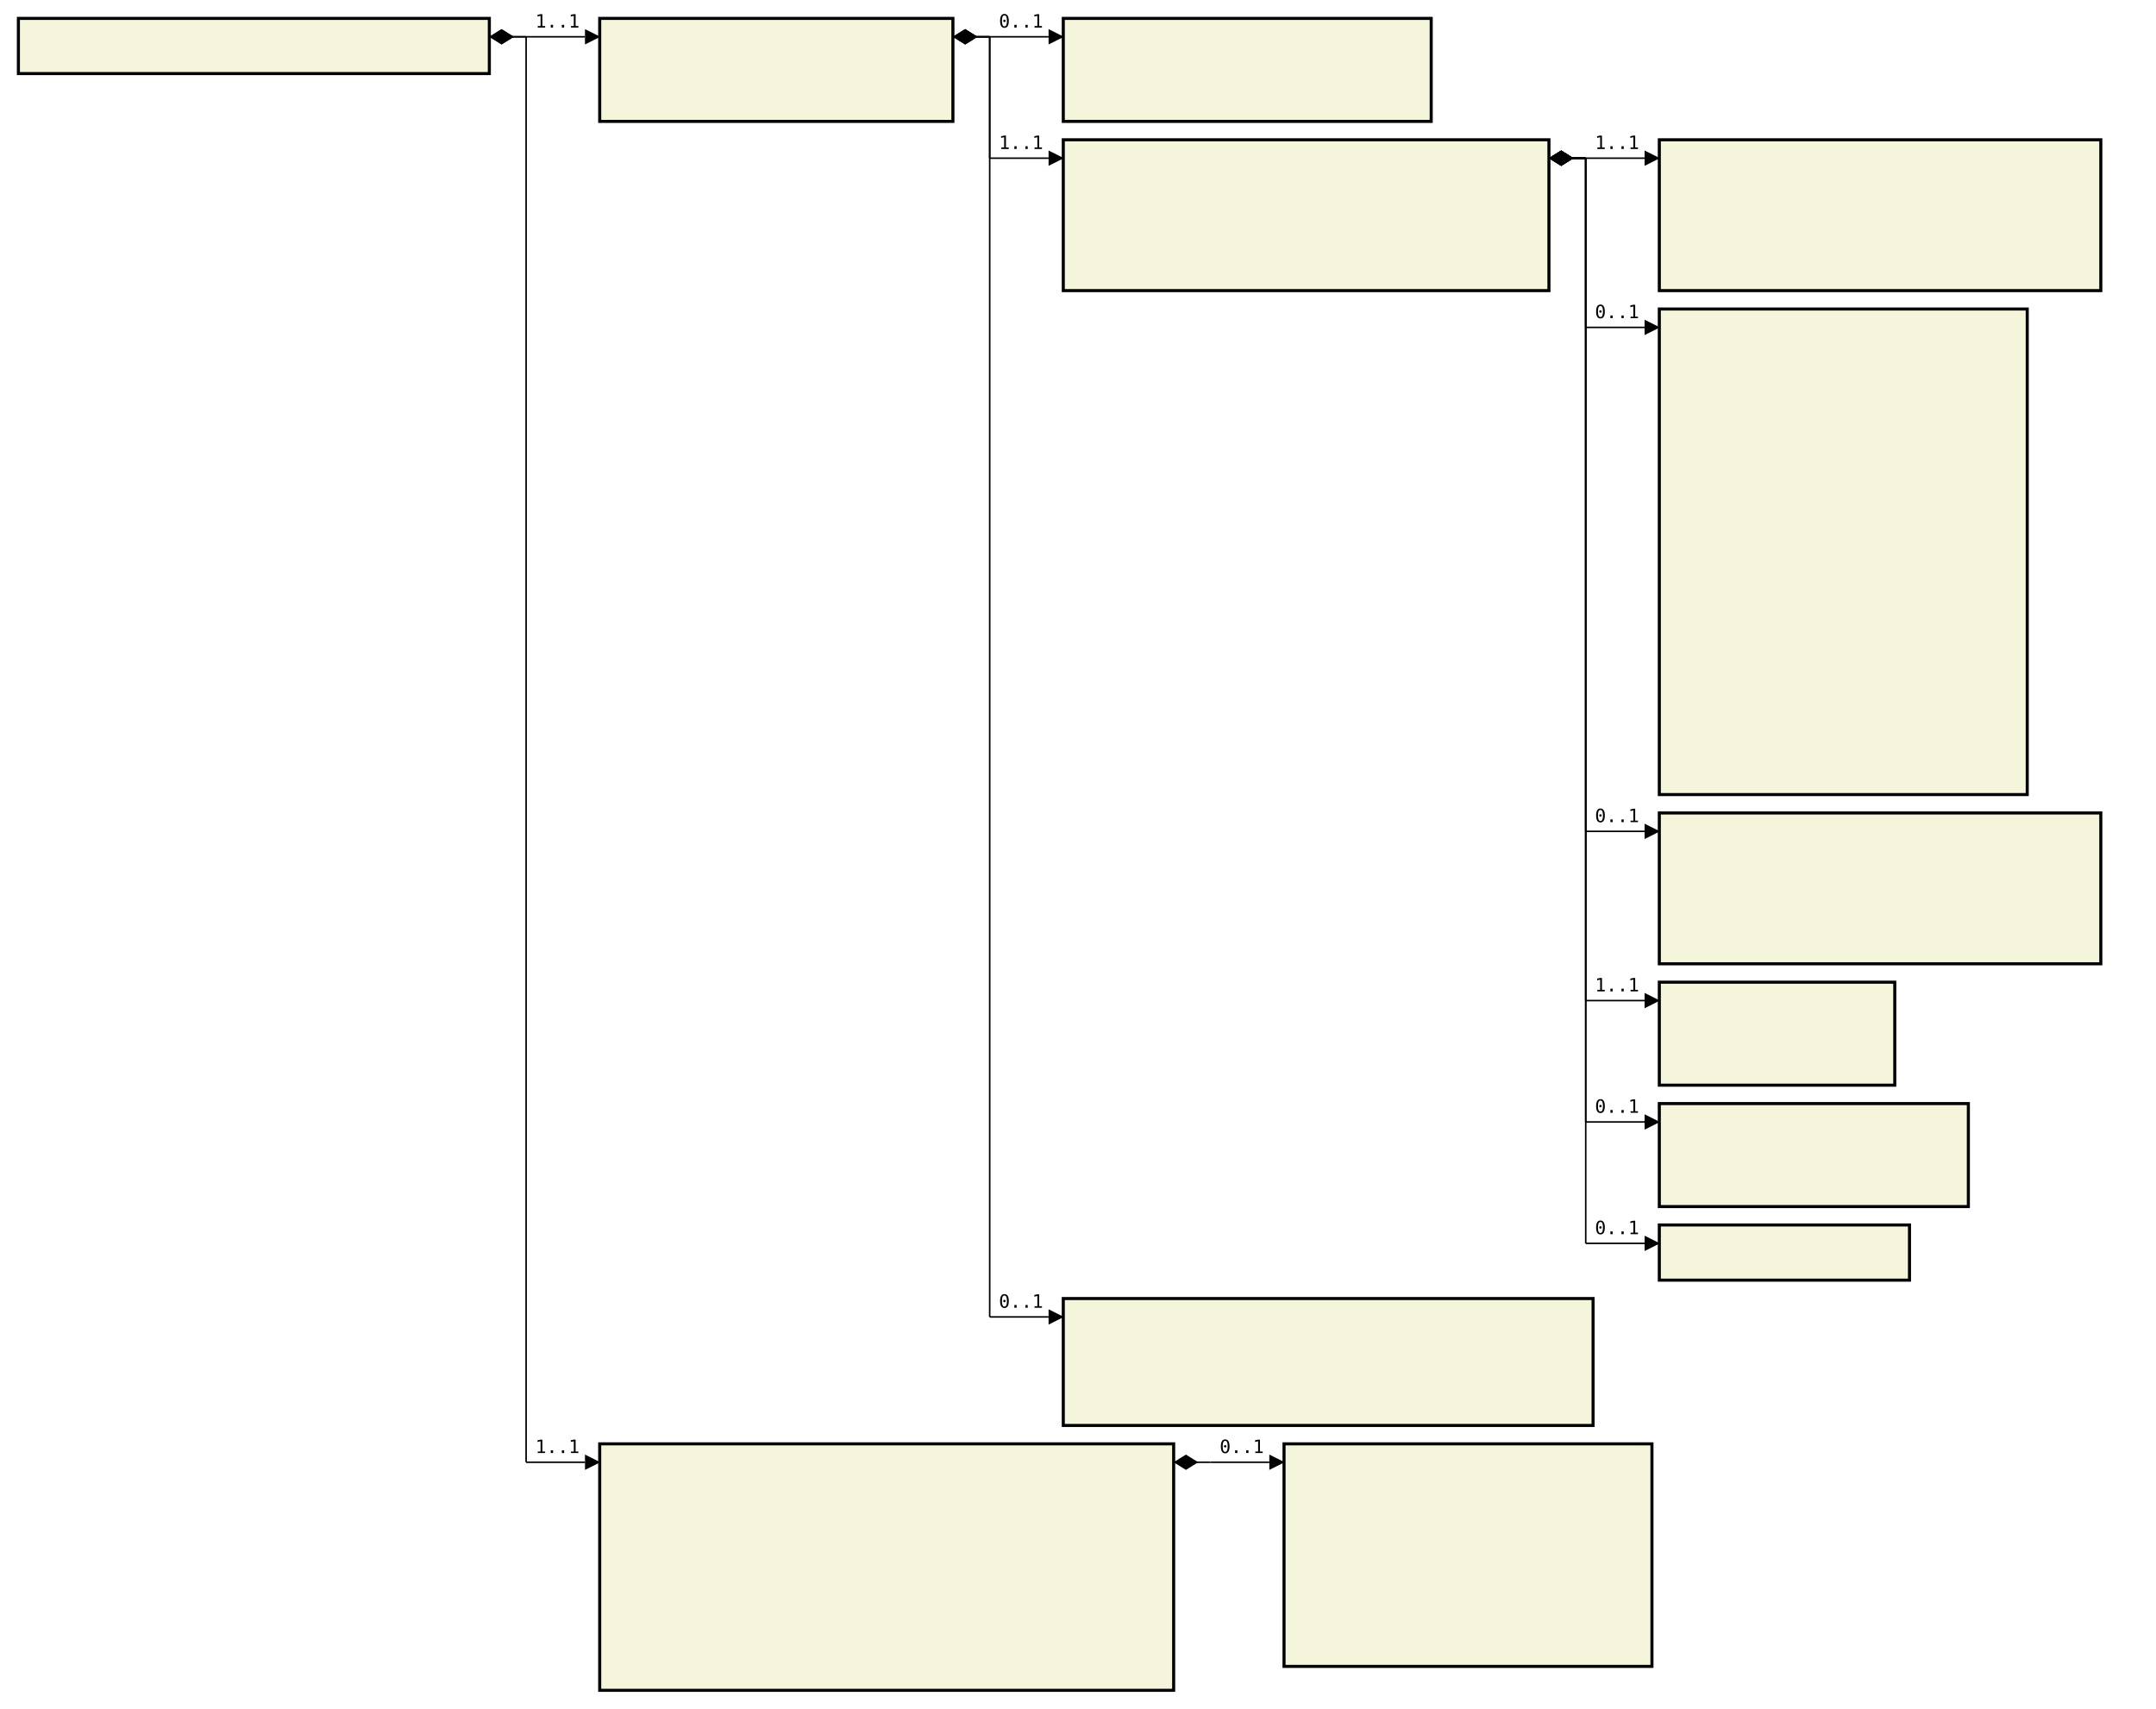
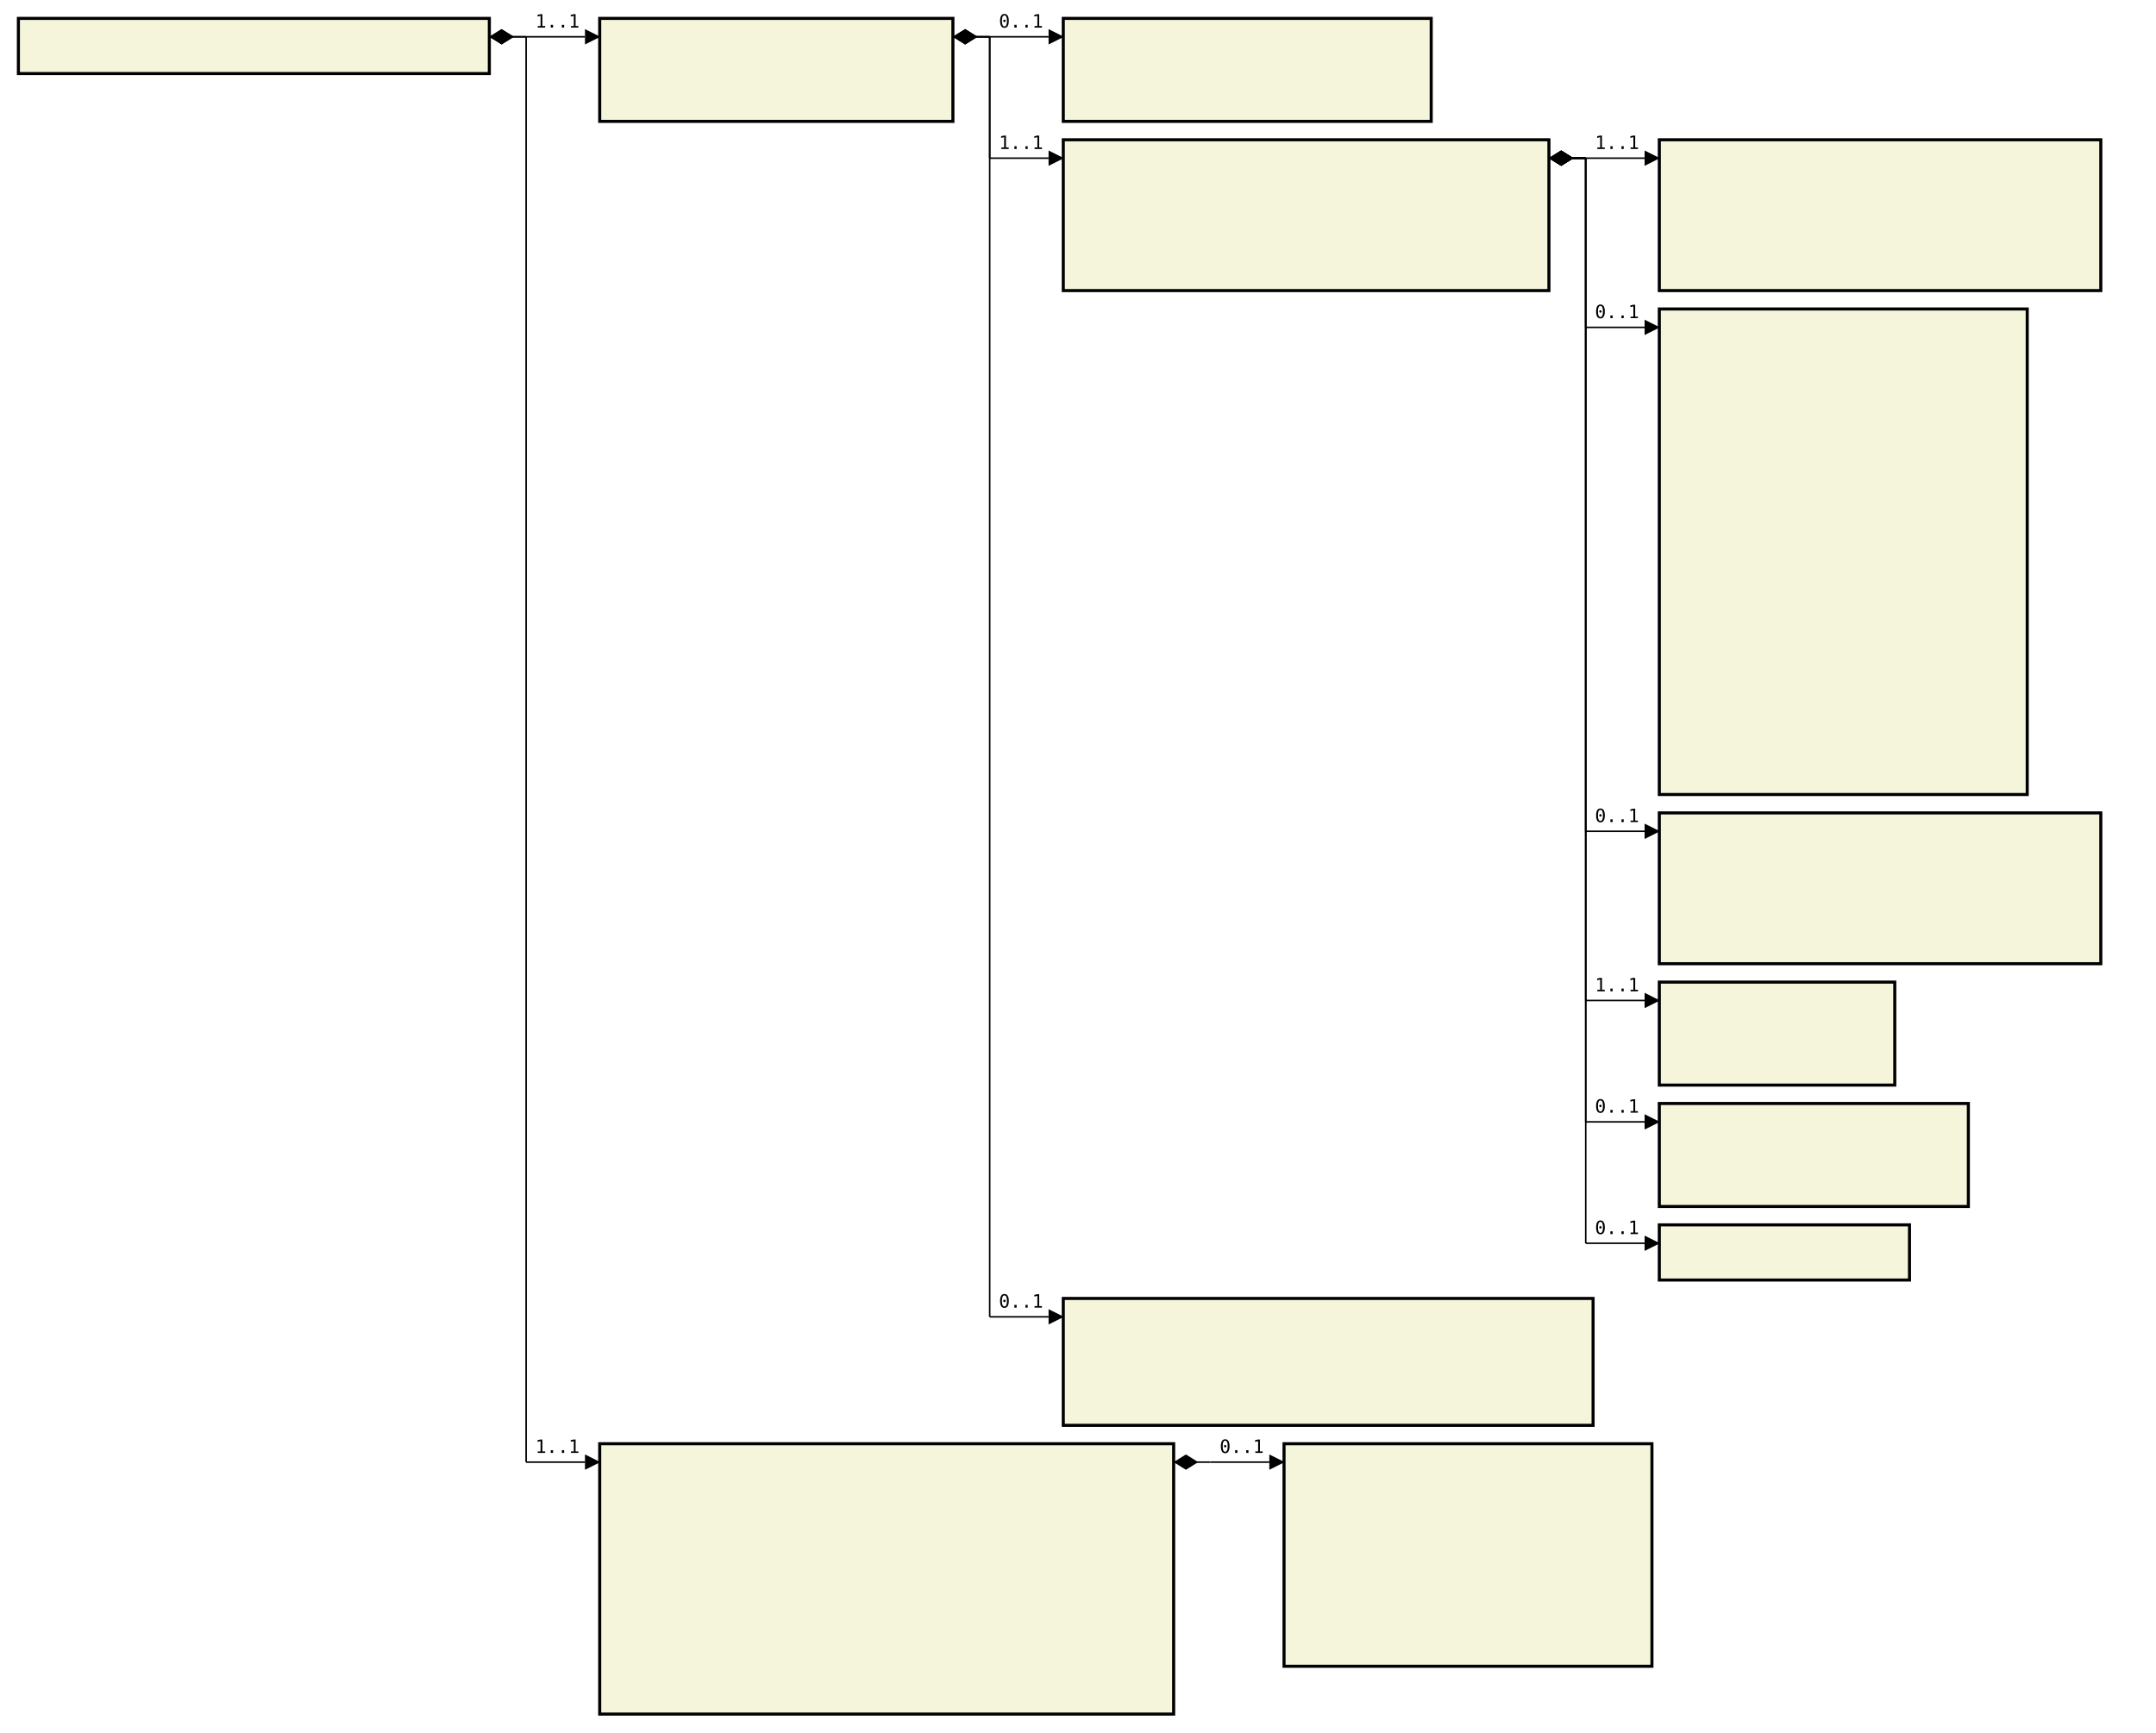
- <svg xmlns="http://www.w3.org/2000/svg" font-family="monospace" width="117.2em" height="92.9em" style="background-color:white">
+ <svg xmlns="http://www.w3.org/2000/svg" font-family="monospace" width="117.2em" height="94.2em" style="background-color:white">
  <defs>
    <marker id="Triangle" viewBox="0 0 10 10" refX="0" refY="5" markerUnits="strokeWidth" markerWidth="15" markerHeight="10" orient="auto">
      <path d="M 0 0 L 10 5 L 0 10 z" />
    </marker>
    <marker id="Diamond" viewBox="0 0 16 10" refX="0" refY="5" markerUnits="strokeWidth" markerWidth="20" markerHeight="10" orient="auto">
      <path d="M 0 5 L 8 10 L 16 5 L 8 0 z" />
    </marker>
  </defs>
  <rect x="1em" y="1em" width="25.6em" height="3em" fill="beige" stroke="black" stroke-width="2" />
  <text style="font-weight:bold" text-anchor="middle" x="13.8em" y="2.3em" fill="black">
</text>
  <rect x="32.6em" y="1em" width="19.2em" height="5.6em" fill="beige" stroke="black" stroke-width="2" />
  <text style="font-weight:bold" text-anchor="middle" x="42.2em" y="2.3em" fill="black">
</text>
  <text x="33.6em" y="4.3em" fill="darkslateblue">
</text>
  <text x="33.6em" y="5.6em" fill="darkslateblue">
</text>
  <rect x="57.8em" y="1em" width="20em" height="5.6em" fill="beige" stroke="black" stroke-width="2" />
  <text style="font-weight:bold" text-anchor="middle" x="67.8em" y="2.3em" fill="black">
</text>
  <text x="58.8em" y="4.3em" fill="darkslateblue">
</text>
  <text x="58.8em" y="5.6em" fill="darkslateblue">
</text>
  <rect x="57.8em" y="7.6em" width="26.4em" height="8.2em" fill="beige" stroke="black" stroke-width="2" />
  <text style="font-weight:bold" text-anchor="middle" x="71em" y="8.9em" fill="black">
</text>
  <text x="58.8em" y="10.9em" fill="darkslateblue">
</text>
  <text x="58.8em" y="12.2em" fill="darkslateblue">
</text>
  <text x="58.8em" y="13.5em" fill="darkslateblue">
</text>
  <text x="58.8em" y="14.8em" fill="darkslateblue">
</text>
  <rect x="90.2em" y="7.6em" width="24em" height="8.2em" fill="beige" stroke="black" stroke-width="2" />
  <text style="font-weight:bold" text-anchor="middle" x="102.2em" y="8.9em" fill="black">
</text>
  <text x="91.2em" y="10.9em" fill="darkslateblue">
</text>
  <text x="91.2em" y="12.2em" fill="darkslateblue">
</text>
  <text x="91.2em" y="13.5em" fill="darkslateblue">
</text>
  <text x="91.2em" y="14.8em" fill="darkslateblue">
</text>
  <rect x="90.2em" y="16.8em" width="20em" height="26.4em" fill="beige" stroke="black" stroke-width="2" />
  <text style="font-weight:bold" text-anchor="middle" x="100.2em" y="18.1em" fill="black">
</text>
  <text x="91.2em" y="20.1em" fill="darkslateblue">
</text>
  <text x="91.2em" y="21.4em" fill="darkslateblue">
</text>
  <text x="91.2em" y="22.7em" fill="darkslateblue">
</text>
  <text x="91.2em" y="24em" fill="darkslateblue">
</text>
  <text x="91.2em" y="25.3em" fill="darkslateblue">
</text>
  <text x="91.2em" y="26.6em" fill="darkslateblue">
</text>
  <text x="91.2em" y="27.9em" fill="darkslateblue">
</text>
  <text x="91.2em" y="29.2em" fill="darkslateblue">
</text>
  <text x="91.2em" y="30.5em" fill="darkslateblue">
</text>
  <text x="91.2em" y="31.8em" fill="darkslateblue">
</text>
  <text x="91.2em" y="33.1em" fill="darkslateblue">
</text>
  <text x="91.2em" y="34.4em" fill="darkslateblue">
</text>
  <text x="91.2em" y="35.7em" fill="darkslateblue">
</text>
  <text x="91.2em" y="37em" fill="darkslateblue">
</text>
  <text x="91.2em" y="38.3em" fill="darkslateblue">
</text>
  <text x="91.2em" y="39.6em" fill="darkslateblue">
</text>
  <text x="91.2em" y="40.9em" fill="darkslateblue">
</text>
  <text x="91.2em" y="42.2em" fill="darkslateblue">
</text>
  <rect x="90.2em" y="44.2em" width="24em" height="8.2em" fill="beige" stroke="black" stroke-width="2" />
  <text style="font-weight:bold" text-anchor="middle" x="102.2em" y="45.5em" fill="black">
</text>
  <text x="91.2em" y="47.5em" fill="darkslateblue">
</text>
  <text x="91.2em" y="48.8em" fill="darkslateblue">
</text>
  <text x="91.2em" y="50.1em" fill="darkslateblue">
</text>
  <text x="91.2em" y="51.4em" fill="darkslateblue">
</text>
  <rect x="90.2em" y="53.4em" width="12.8em" height="5.6em" fill="beige" stroke="black" stroke-width="2" />
  <text style="font-weight:bold" text-anchor="middle" x="96.6em" y="54.7em" fill="black">
</text>
  <text x="91.2em" y="56.7em" fill="darkslateblue">
</text>
  <text x="91.2em" y="58em" fill="darkslateblue">
</text>
  <rect x="90.2em" y="60em" width="16.8em" height="5.6em" fill="beige" stroke="black" stroke-width="2" />
  <text style="font-weight:bold" text-anchor="middle" x="98.6em" y="61.3em" fill="black">
</text>
  <text x="91.2em" y="63.3em" fill="darkslateblue">
</text>
  <text x="91.2em" y="64.6em" fill="darkslateblue">
</text>
  <rect x="90.2em" y="66.6em" width="13.6em" height="3em" fill="beige" stroke="black" stroke-width="2" />
  <text style="font-weight:bold" text-anchor="middle" x="97em" y="67.9em" fill="black">
</text>
  <rect x="57.8em" y="70.6em" width="28.8em" height="6.9em" fill="beige" stroke="black" stroke-width="2" />
  <text style="font-weight:bold" text-anchor="middle" x="72.2em" y="71.9em" fill="black">
</text>
  <text x="58.8em" y="73.9em" fill="darkslateblue">
</text>
  <text x="58.8em" y="75.2em" fill="darkslateblue">
</text>
  <text x="58.8em" y="76.5em" fill="darkslateblue">
</text>
-   <rect x="32.6em" y="78.5em" width="31.2em" height="13.4em" fill="beige" stroke="black" stroke-width="2" />
+   <rect x="32.6em" y="78.5em" width="31.2em" height="14.7em" fill="beige" stroke="black" stroke-width="2" />
  <text style="font-weight:bold" text-anchor="middle" x="48.2em" y="79.8em" fill="black">
</text>
  <text x="33.6em" y="81.8em" fill="darkslateblue">
</text>
  <text x="33.6em" y="83.1em" fill="darkslateblue">
</text>
  <text x="33.6em" y="84.4em" fill="darkslateblue">
</text>
  <text x="33.6em" y="85.7em" fill="darkslateblue">
</text>
  <text x="33.6em" y="87em" fill="darkslateblue">
</text>
  <text x="33.6em" y="88.3em" fill="darkslateblue">
</text>
  <text x="33.6em" y="89.6em" fill="darkslateblue">
</text>
  <text x="33.6em" y="90.9em" fill="darkslateblue">
+ </text>
+   <text x="33.6em" y="92.2em" fill="darkslateblue">
</text>
  <rect x="69.8em" y="78.5em" width="20em" height="12.1em" fill="beige" stroke="black" stroke-width="2" />
  <text style="font-weight:bold" text-anchor="middle" x="79.8em" y="79.8em" fill="black">
</text>
  <text x="70.8em" y="81.8em" fill="darkslateblue">
</text>
  <text x="70.8em" y="83.1em" fill="darkslateblue">
</text>
  <text x="70.8em" y="84.4em" fill="darkslateblue">
</text>
  <text x="70.8em" y="85.7em" fill="darkslateblue">
</text>
  <text x="70.8em" y="87em" fill="darkslateblue">
</text>
  <text x="70.8em" y="88.3em" fill="darkslateblue">
</text>
  <text x="70.8em" y="89.6em" fill="darkslateblue">
</text>
  <line x1="26.6em" y1="2em" x2="28.6em" y2="2em" stroke="black" marker-start="url(#Diamond)" />
  <line x1="28.6em" y1="2em" x2="28.6em" y2="2em" stroke="black" />
  <line x1="28.6em" y1="2em" x2="31.8em" y2="2em" stroke="black" marker-end="url(#Triangle)" />
  <text x="29.1em" y="1.5em">1..1</text>
  <line x1="51.8em" y1="2em" x2="53.8em" y2="2em" stroke="black" marker-start="url(#Diamond)" />
  <line x1="53.8em" y1="2em" x2="53.8em" y2="2em" stroke="black" />
  <line x1="53.8em" y1="2em" x2="57em" y2="2em" stroke="black" marker-end="url(#Triangle)" />
  <text x="54.3em" y="1.5em">0..1</text>
  <line x1="51.8em" y1="2em" x2="53.8em" y2="2em" stroke="black" marker-start="url(#Diamond)" />
  <line x1="53.8em" y1="2em" x2="53.8em" y2="8.6em" stroke="black" />
  <line x1="53.8em" y1="8.6em" x2="57em" y2="8.6em" stroke="black" marker-end="url(#Triangle)" />
  <text x="54.3em" y="8.1em">1..1</text>
  <line x1="84.2em" y1="8.6em" x2="86.2em" y2="8.6em" stroke="black" marker-start="url(#Diamond)" />
  <line x1="86.2em" y1="8.6em" x2="86.2em" y2="8.6em" stroke="black" />
  <line x1="86.2em" y1="8.6em" x2="89.4em" y2="8.6em" stroke="black" marker-end="url(#Triangle)" />
  <text x="86.7em" y="8.1em">1..1</text>
  <line x1="84.2em" y1="8.6em" x2="86.2em" y2="8.6em" stroke="black" marker-start="url(#Diamond)" />
  <line x1="86.2em" y1="8.6em" x2="86.2em" y2="17.8em" stroke="black" />
  <line x1="86.2em" y1="17.8em" x2="89.4em" y2="17.8em" stroke="black" marker-end="url(#Triangle)" />
  <text x="86.7em" y="17.3em">0..1</text>
  <line x1="84.2em" y1="8.6em" x2="86.2em" y2="8.6em" stroke="black" marker-start="url(#Diamond)" />
  <line x1="86.2em" y1="8.6em" x2="86.2em" y2="45.2em" stroke="black" />
  <line x1="86.2em" y1="45.2em" x2="89.4em" y2="45.2em" stroke="black" marker-end="url(#Triangle)" />
  <text x="86.7em" y="44.7em">0..1</text>
  <line x1="84.2em" y1="8.6em" x2="86.2em" y2="8.6em" stroke="black" marker-start="url(#Diamond)" />
  <line x1="86.2em" y1="8.6em" x2="86.2em" y2="54.4em" stroke="black" />
  <line x1="86.2em" y1="54.4em" x2="89.4em" y2="54.4em" stroke="black" marker-end="url(#Triangle)" />
  <text x="86.7em" y="53.9em">1..1</text>
  <line x1="84.2em" y1="8.6em" x2="86.2em" y2="8.6em" stroke="black" marker-start="url(#Diamond)" />
  <line x1="86.2em" y1="8.6em" x2="86.2em" y2="61em" stroke="black" />
  <line x1="86.2em" y1="61em" x2="89.4em" y2="61em" stroke="black" marker-end="url(#Triangle)" />
  <text x="86.7em" y="60.5em">0..1</text>
  <line x1="84.2em" y1="8.6em" x2="86.2em" y2="8.6em" stroke="black" marker-start="url(#Diamond)" />
  <line x1="86.2em" y1="8.6em" x2="86.2em" y2="67.6em" stroke="black" />
  <line x1="86.2em" y1="67.6em" x2="89.4em" y2="67.6em" stroke="black" marker-end="url(#Triangle)" />
  <text x="86.7em" y="67.1em">0..1</text>
  <line x1="51.8em" y1="2em" x2="53.8em" y2="2em" stroke="black" marker-start="url(#Diamond)" />
  <line x1="53.8em" y1="2em" x2="53.8em" y2="71.6em" stroke="black" />
  <line x1="53.8em" y1="71.6em" x2="57em" y2="71.6em" stroke="black" marker-end="url(#Triangle)" />
  <text x="54.3em" y="71.1em">0..1</text>
  <line x1="26.6em" y1="2em" x2="28.6em" y2="2em" stroke="black" marker-start="url(#Diamond)" />
  <line x1="28.6em" y1="2em" x2="28.6em" y2="79.5em" stroke="black" />
  <line x1="28.6em" y1="79.5em" x2="31.8em" y2="79.5em" stroke="black" marker-end="url(#Triangle)" />
  <text x="29.1em" y="79em">1..1</text>
  <line x1="63.8em" y1="79.5em" x2="65.8em" y2="79.5em" stroke="black" marker-start="url(#Diamond)" />
  <line x1="65.8em" y1="79.5em" x2="65.8em" y2="79.5em" stroke="black" />
  <line x1="65.8em" y1="79.5em" x2="69em" y2="79.5em" stroke="black" marker-end="url(#Triangle)" />
  <text x="66.3em" y="79em">0..1</text>
</svg>
